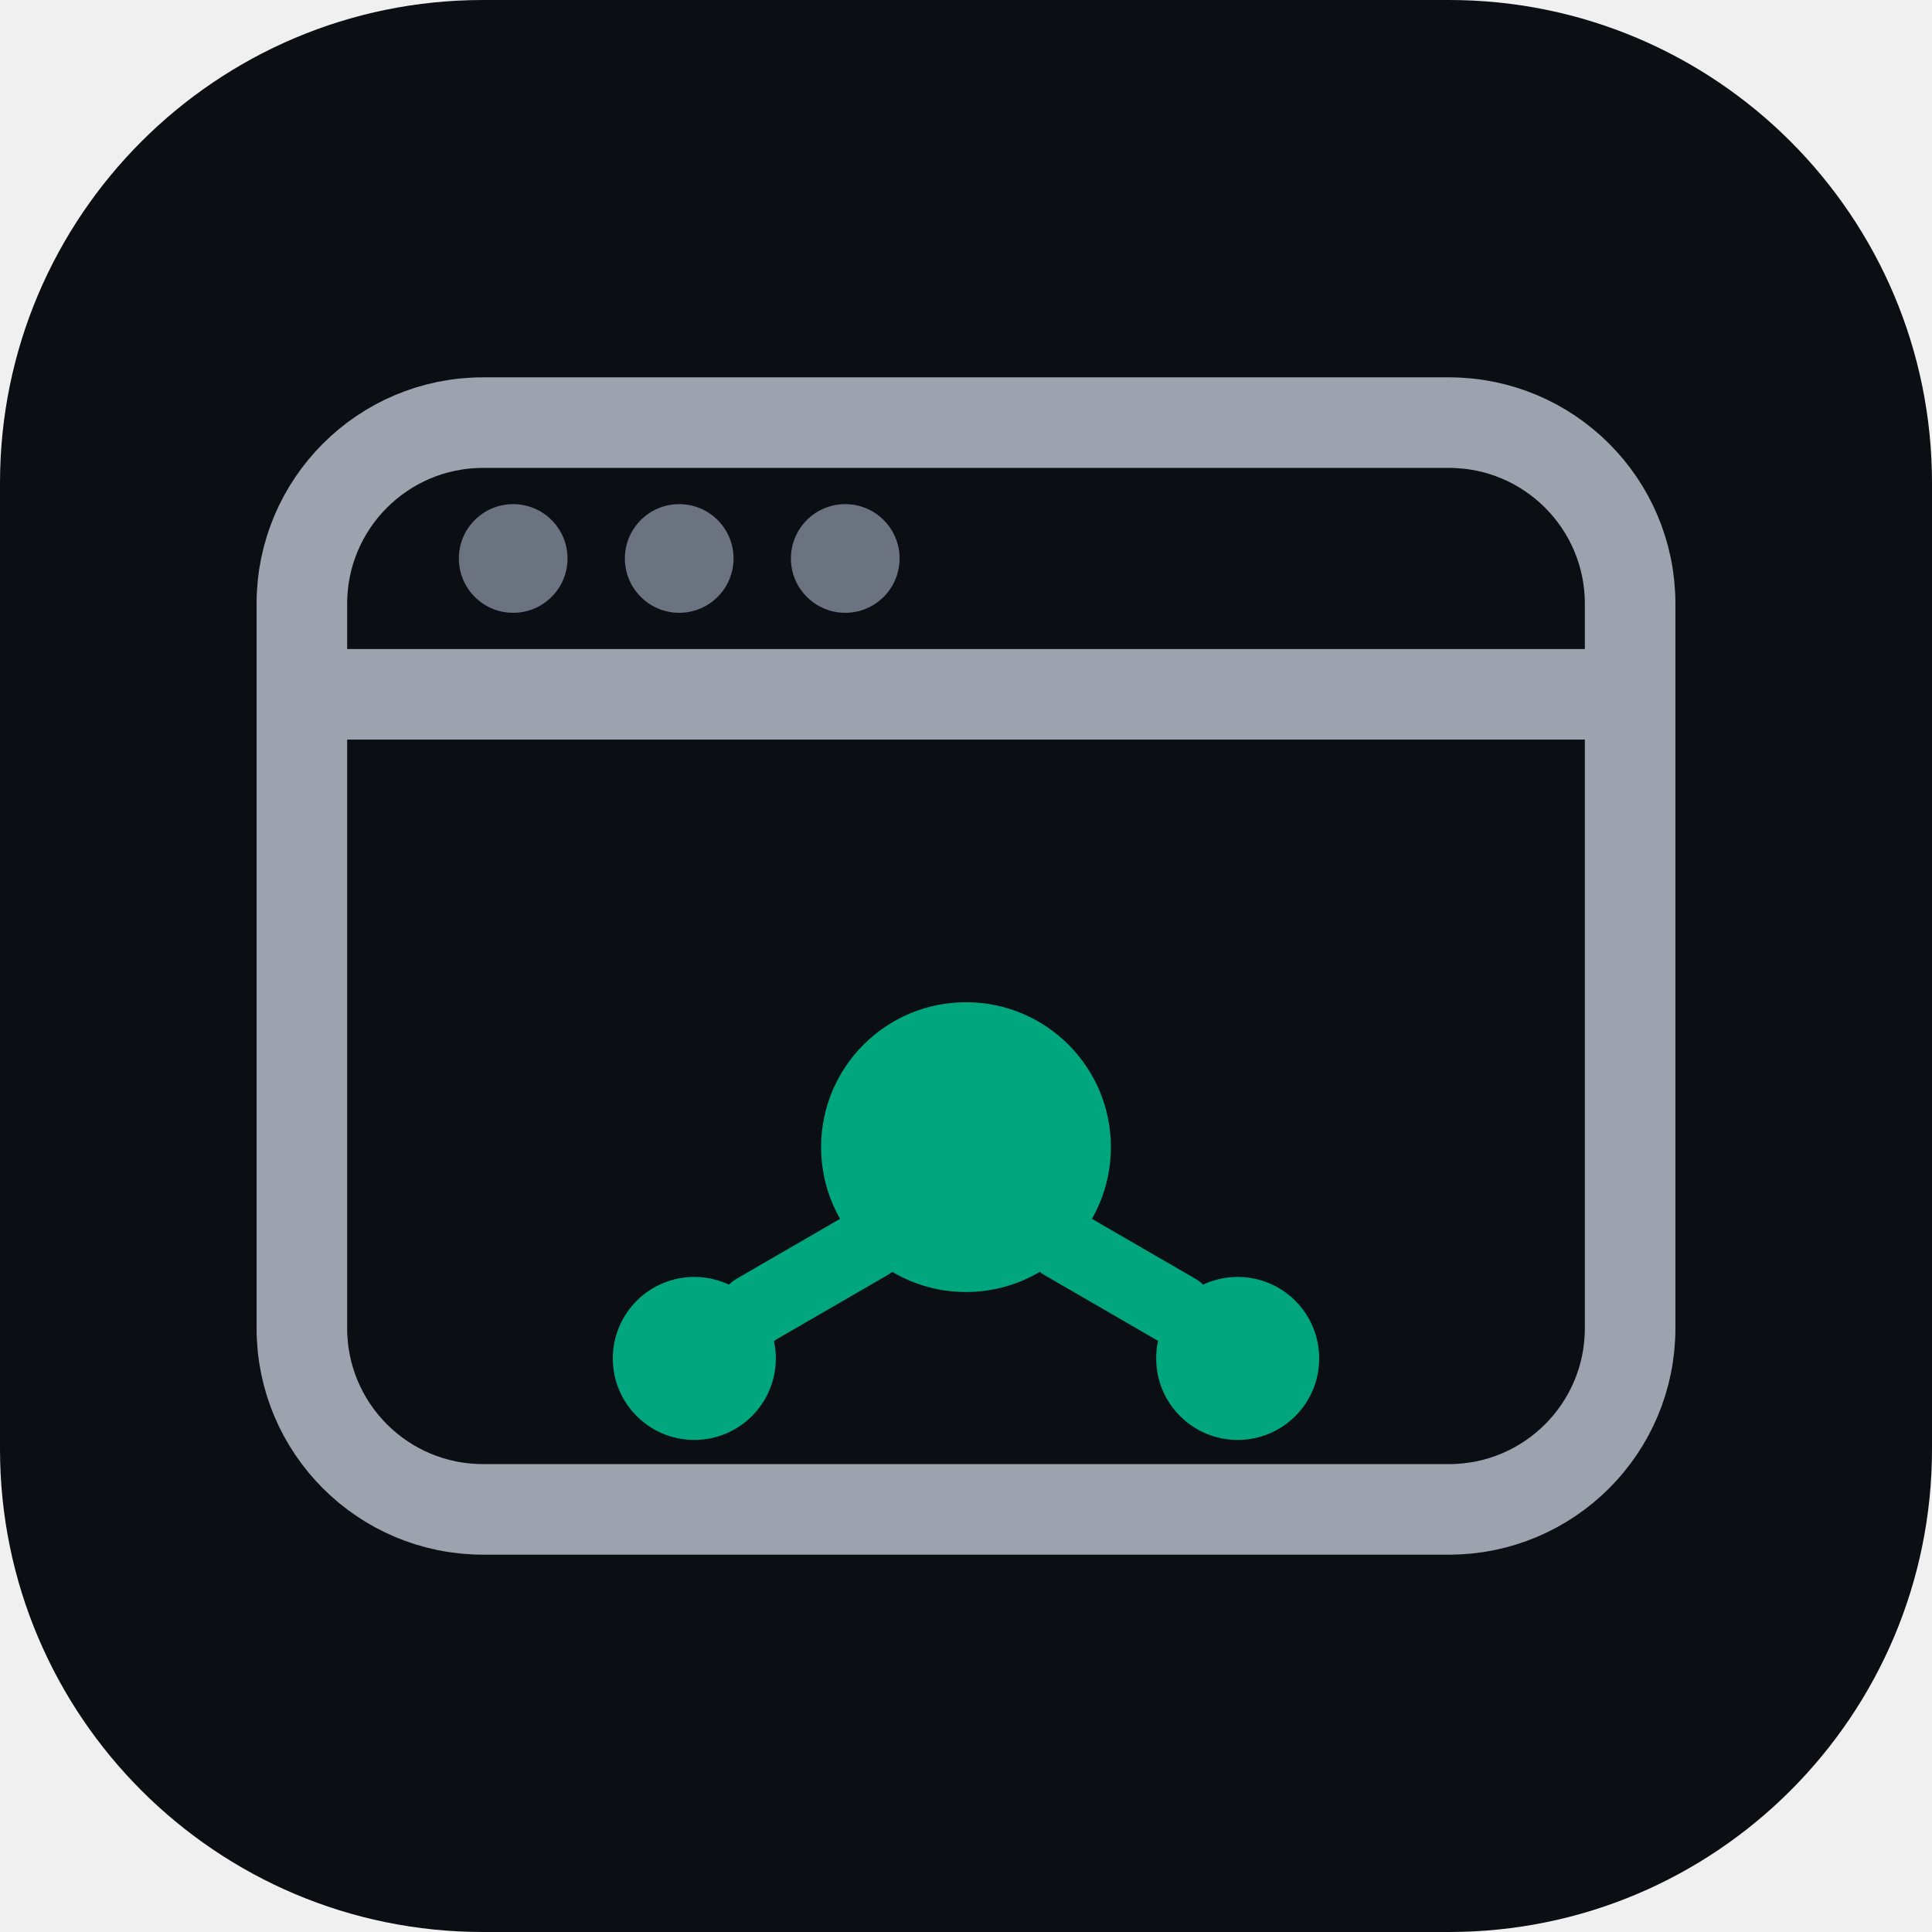
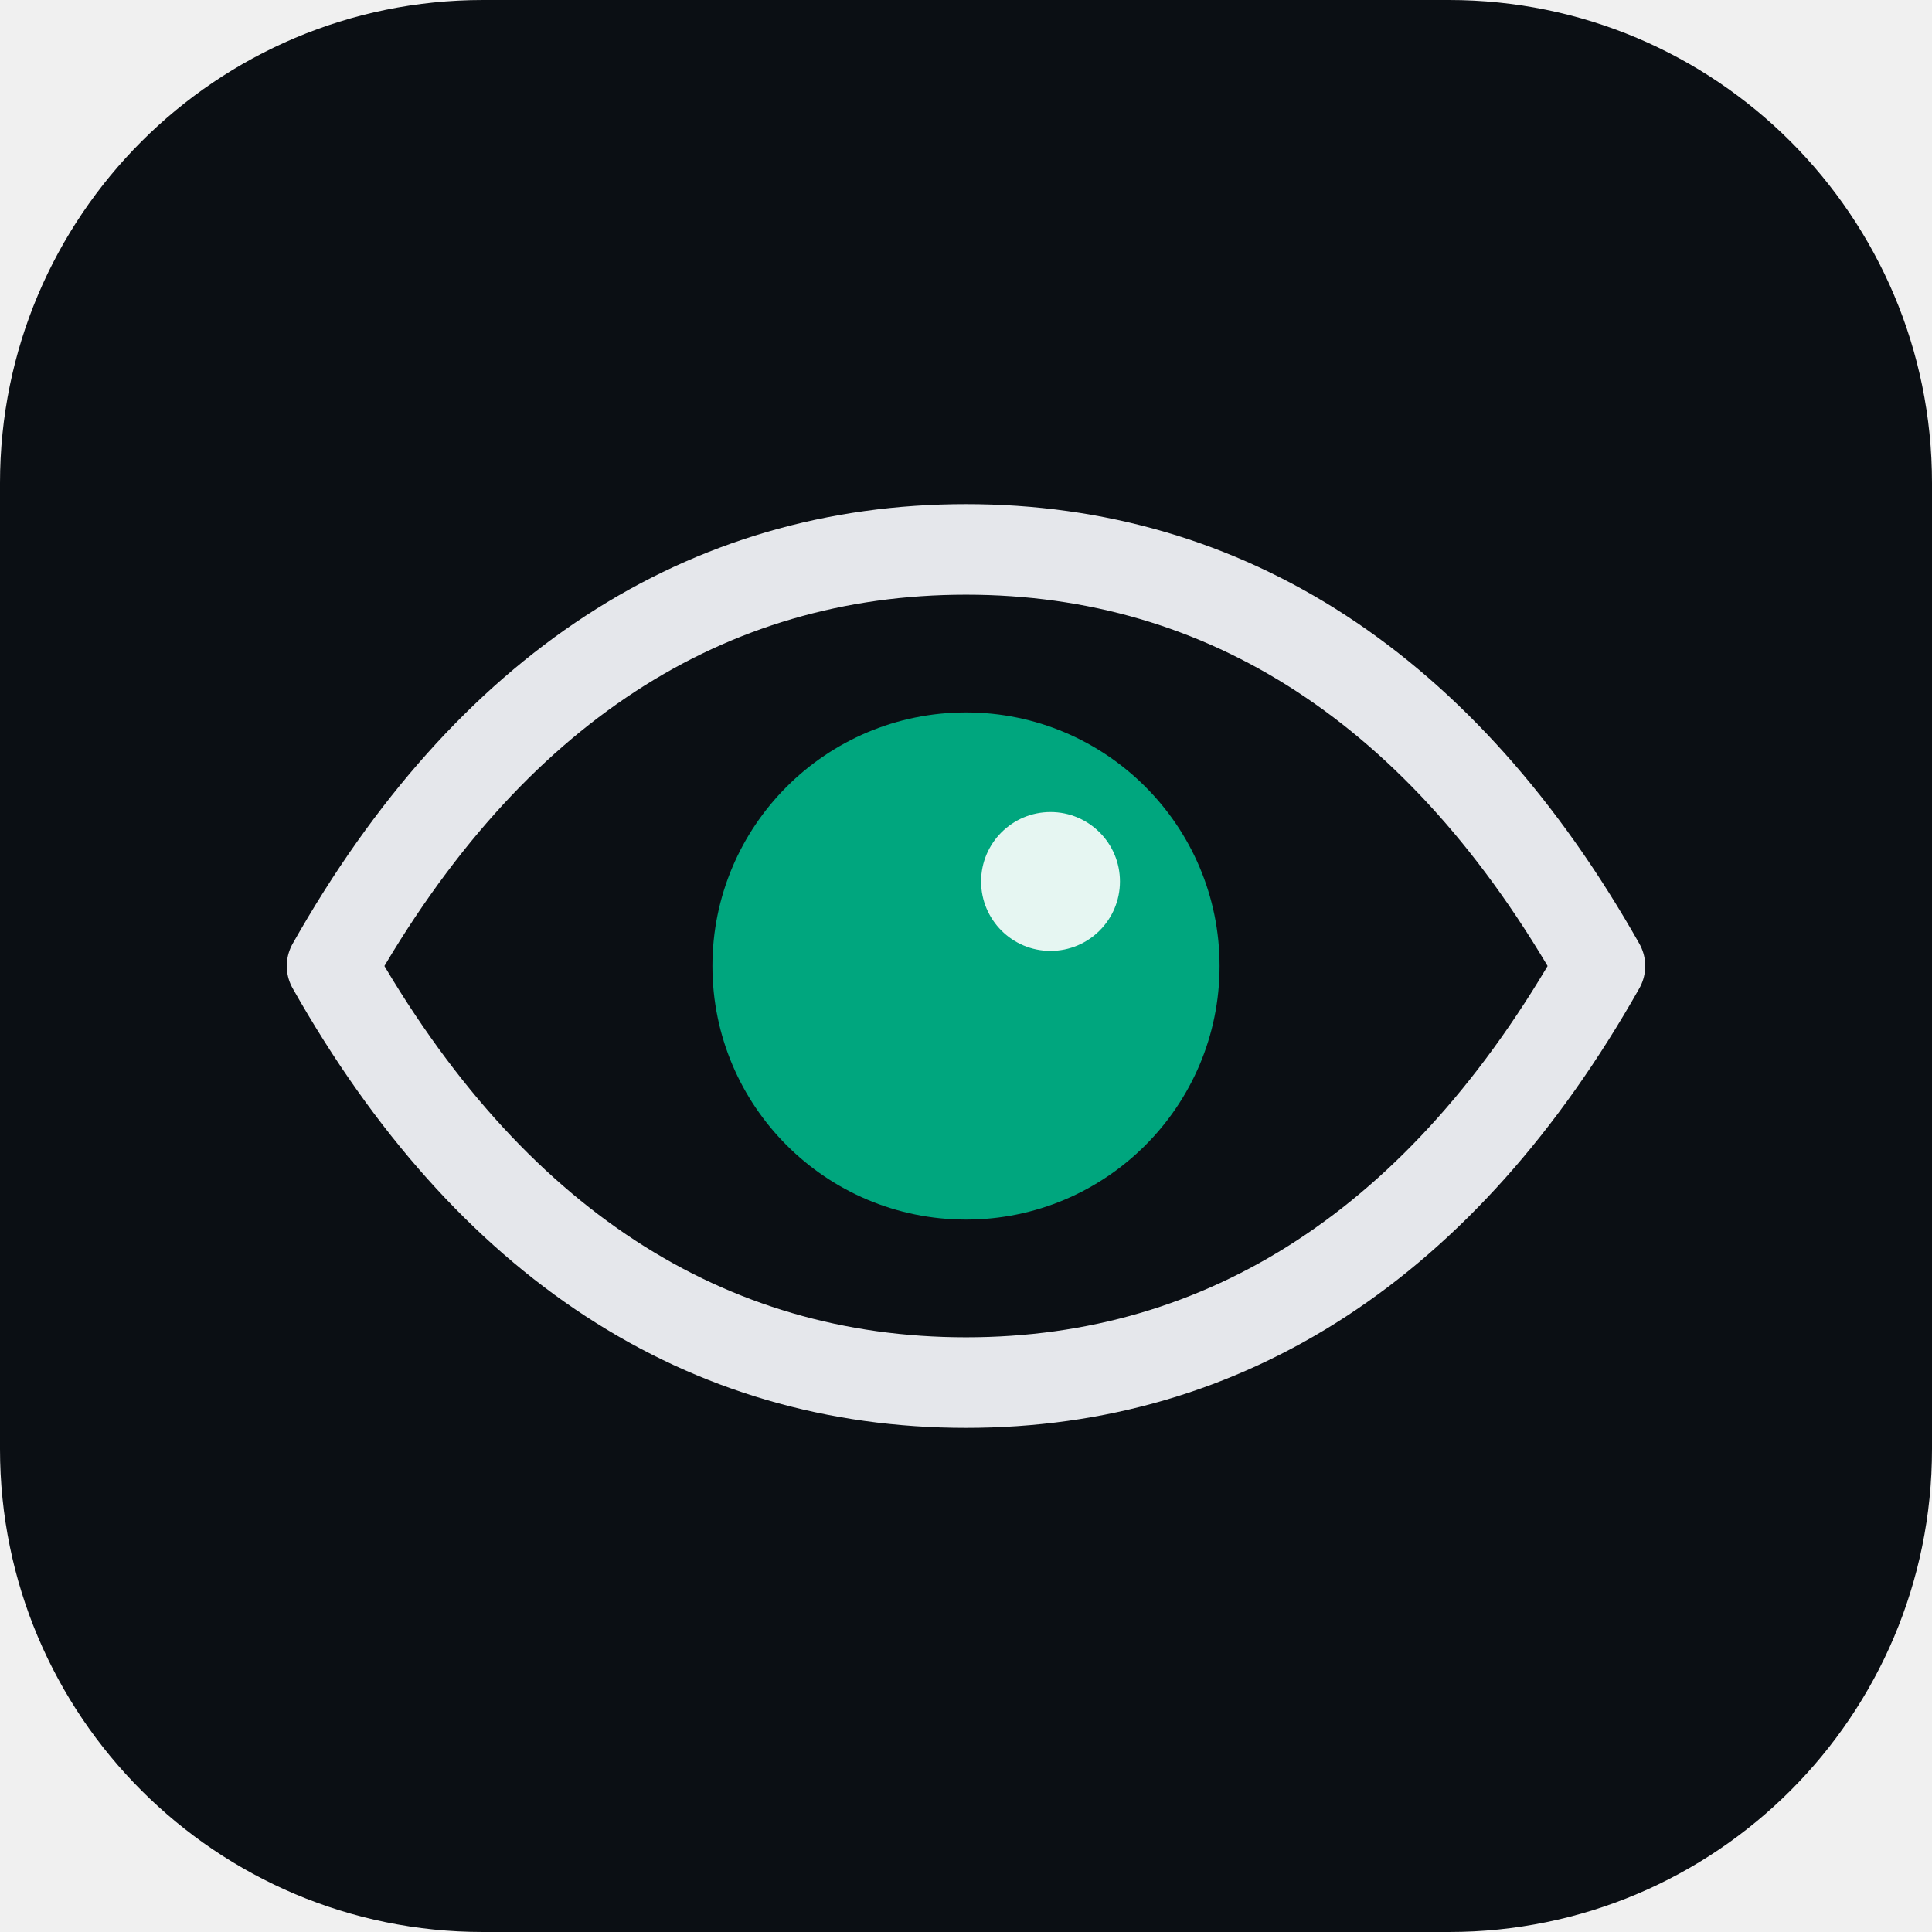
<svg xmlns="http://www.w3.org/2000/svg" viewBox="0 0 32 32" fill="none">
  <rect width="32" height="32" rx="8" fill="#0B0F14" />
-   <rect x="5" y="7" width="22" height="18" rx="3" stroke="#9CA3AF" stroke-width="1.5" />
-   <path d="M5 11.5h22" stroke="#9CA3AF" stroke-width="1.5" />
-   <circle cx="8.5" cy="9.25" r="0.9" fill="#6B7280" />
-   <circle cx="11.25" cy="9.25" r="0.9" fill="#6B7280" />
-   <circle cx="14" cy="9.25" r="0.9" fill="#6B7280" />
-   <circle cx="16" cy="19" r="2.4" fill="#00A67E" />
-   <circle cx="11.5" cy="22.5" r="1.35" fill="#00A67E" />
-   <circle cx="20.5" cy="22.5" r="1.35" fill="#00A67E" />
-   <path d="M14.4 20.6 12.5 21.7M17.6 20.6 19.5 21.7" stroke="#00A67E" stroke-width="1.2" stroke-linecap="round" />
+   <path d="M5.5 16c2.6-4.6 6.2-6.9 10.5-6.9s7.9 2.3 10.5 6.9c-2.6 4.6-6.2 6.9-10.5 6.9S8.1 20.6 5.5 16Z" stroke="#E5E7EB" stroke-width="1.5" stroke-linejoin="round" />
+   <circle cx="16" cy="16" r="4.2" fill="#00A67E" />
+   <circle cx="17.4" cy="14.6" r="1.15" fill="#fff" fill-opacity="0.9" />
</svg>
